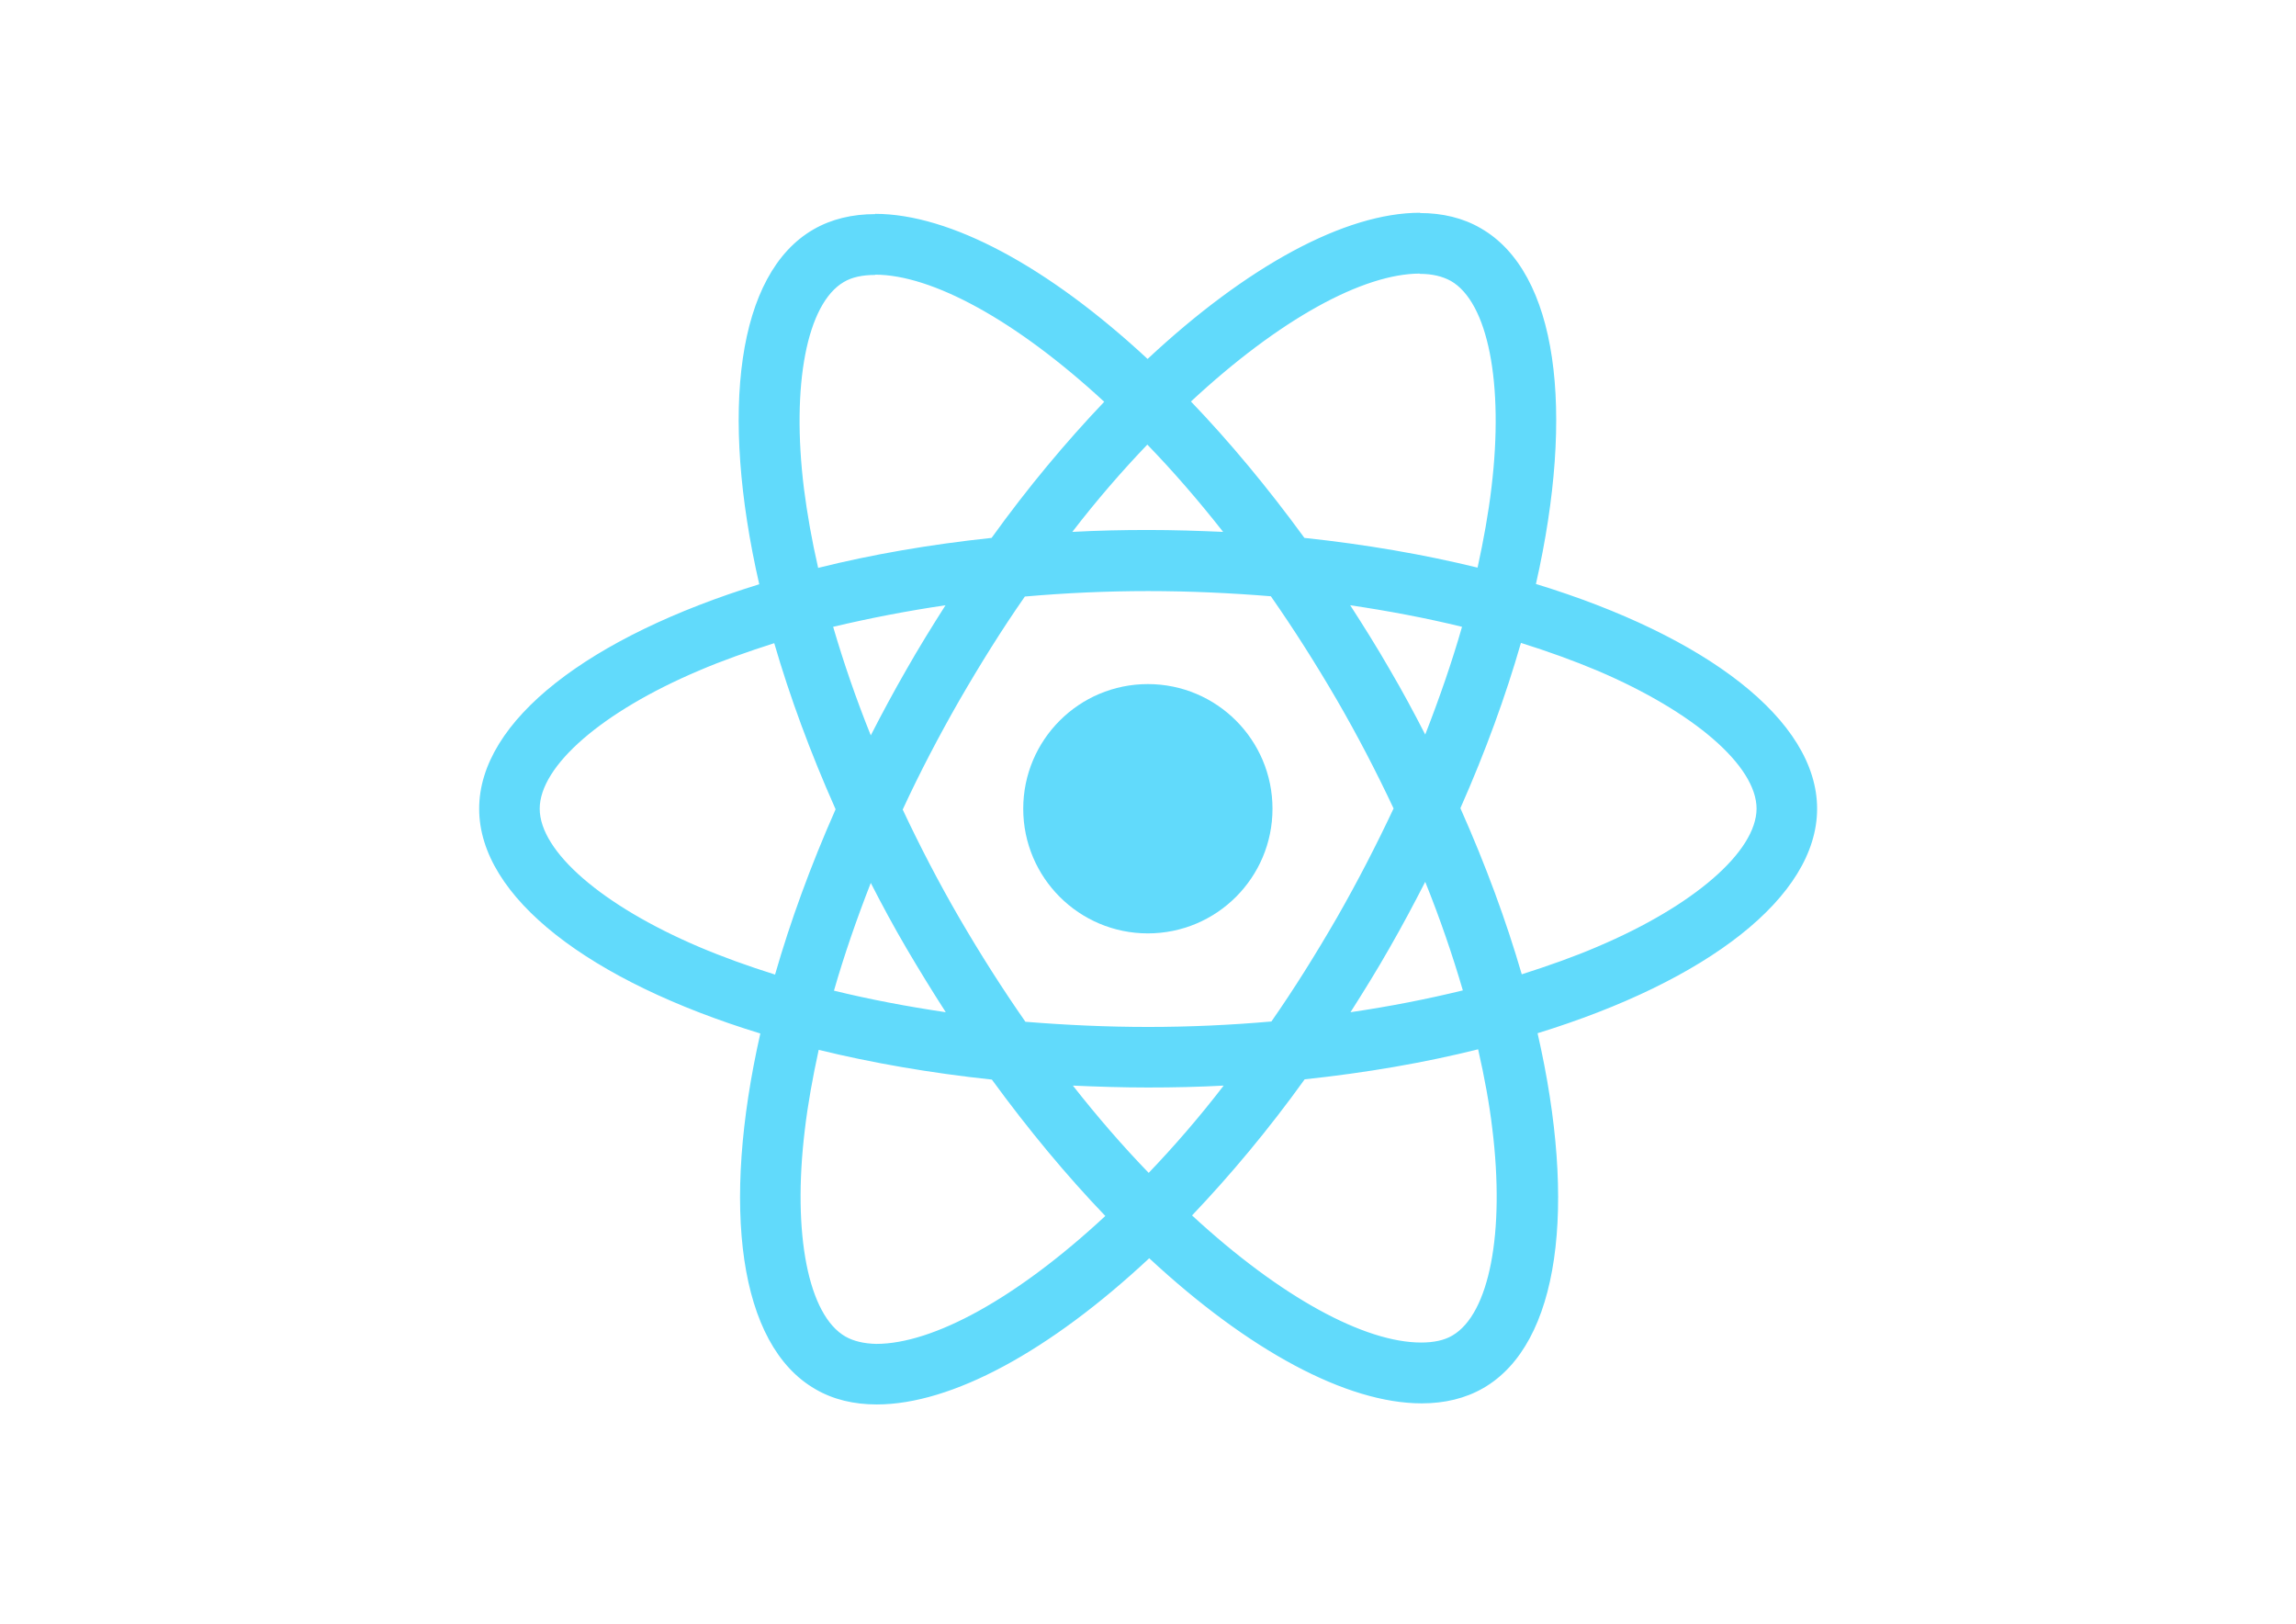
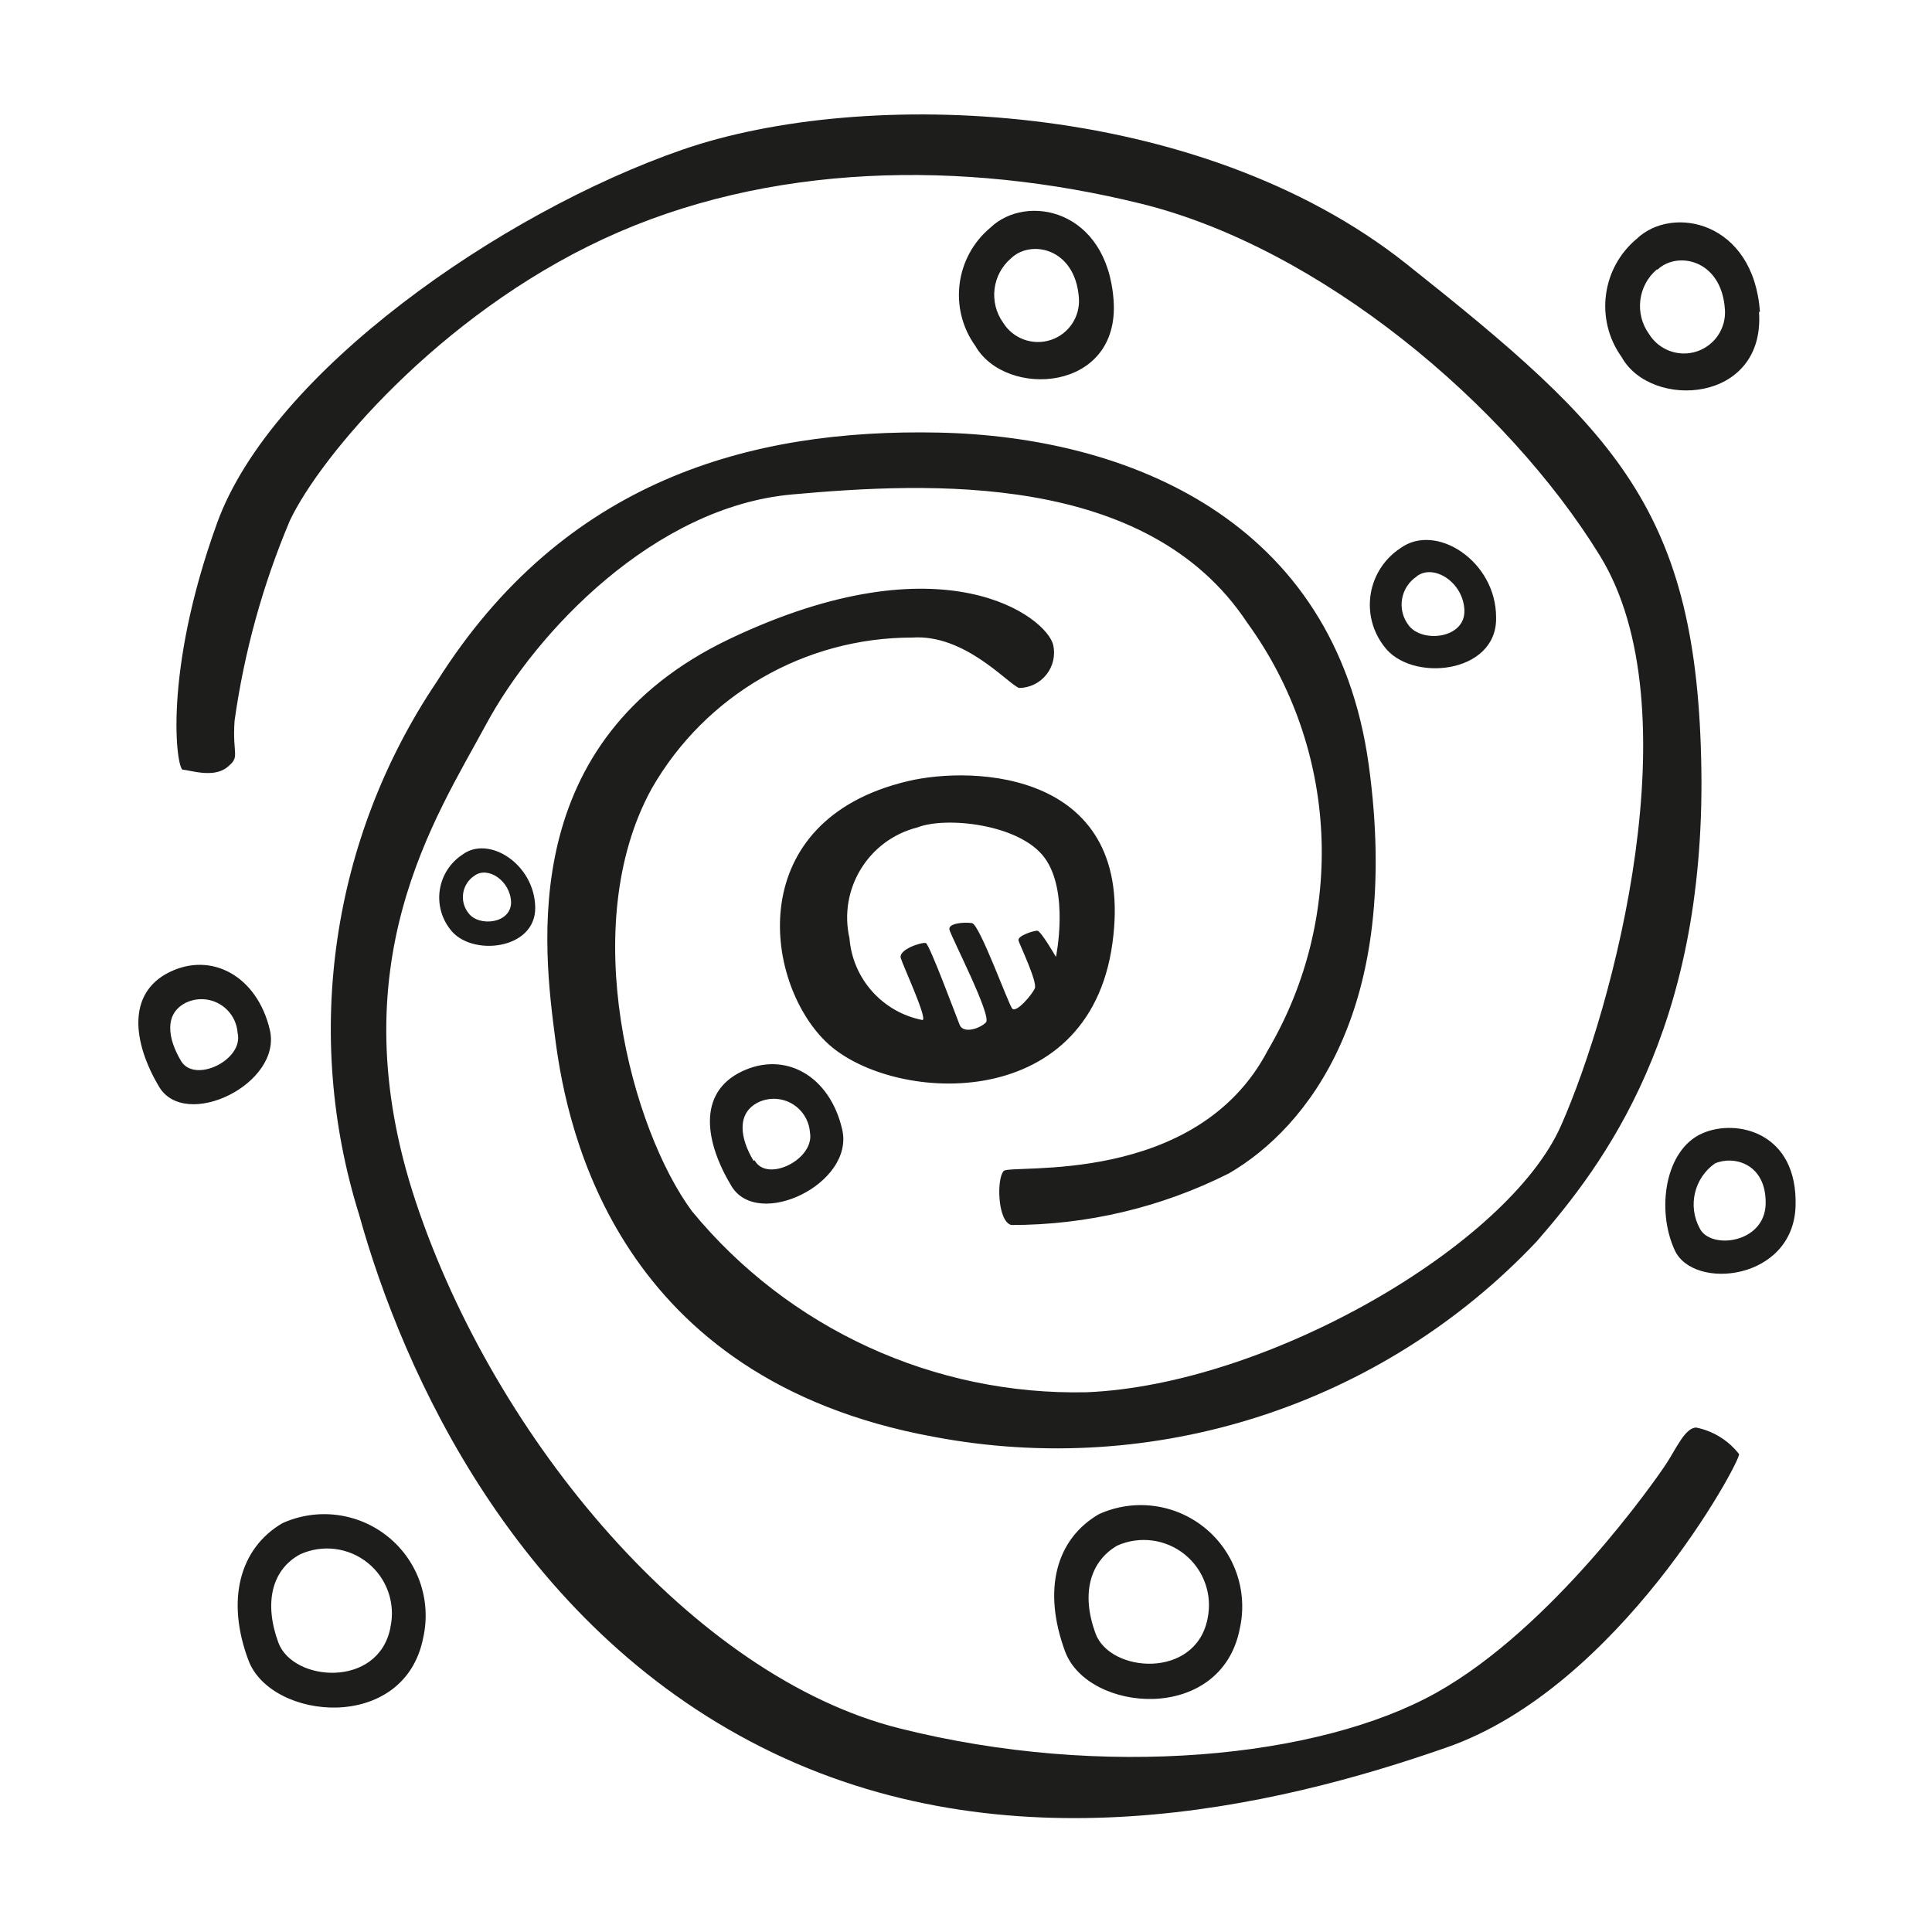
- <svg xmlns="http://www.w3.org/2000/svg" viewBox="0 0 841.9 595.3">
-   <g fill="#61DAFB">
-     <path d="M666.3 296.5c0-32.5-40.7-63.3-103.1-82.4 14.4-63.6 8-114.2-20.2-130.4-6.5-3.8-14.1-5.6-22.4-5.6v22.3c4.6 0 8.3.9 11.4 2.6 13.6 7.8 19.5 37.5 14.9 75.7-1.1 9.4-2.9 19.3-5.1 29.4-19.6-4.8-41-8.5-63.5-10.9-13.5-18.5-27.5-35.3-41.6-50 32.6-30.3 63.2-46.9 84-46.9V78c-27.5 0-63.5 19.6-99.9 53.6-36.4-33.8-72.4-53.2-99.9-53.2v22.3c20.7 0 51.4 16.5 84 46.6-14 14.7-28 31.4-41.3 49.9-22.6 2.4-44 6.1-63.6 11-2.3-10-4-19.7-5.2-29-4.7-38.2 1.1-67.9 14.6-75.8 3-1.8 6.9-2.6 11.5-2.6V78.5c-8.4 0-16 1.8-22.6 5.6-28.1 16.2-34.4 66.7-19.9 130.1-62.2 19.2-102.7 49.9-102.7 82.3 0 32.5 40.7 63.3 103.1 82.4-14.4 63.6-8 114.2 20.2 130.4 6.5 3.8 14.1 5.6 22.5 5.6 27.5 0 63.5-19.6 99.9-53.6 36.4 33.8 72.4 53.2 99.9 53.2 8.4 0 16-1.8 22.6-5.6 28.1-16.2 34.4-66.7 19.9-130.1 62-19.1 102.5-49.9 102.5-82.3zm-130.2-66.7c-3.7 12.9-8.3 26.2-13.5 39.5-4.1-8-8.4-16-13.1-24-4.6-8-9.5-15.8-14.4-23.4 14.2 2.1 27.9 4.7 41 7.9zm-45.8 106.5c-7.8 13.5-15.8 26.3-24.1 38.2-14.9 1.3-30 2-45.2 2-15.1 0-30.2-.7-45-1.9-8.3-11.9-16.4-24.6-24.2-38-7.6-13.1-14.5-26.4-20.8-39.8 6.2-13.4 13.2-26.8 20.7-39.9 7.8-13.5 15.8-26.3 24.1-38.2 14.9-1.3 30-2 45.2-2 15.1 0 30.2.7 45 1.9 8.3 11.9 16.4 24.6 24.2 38 7.6 13.1 14.5 26.4 20.8 39.8-6.3 13.4-13.2 26.8-20.7 39.9zm32.3-13c5.4 13.4 10 26.8 13.8 39.8-13.1 3.2-26.9 5.9-41.2 8 4.9-7.7 9.8-15.6 14.4-23.7 4.6-8 8.9-16.1 13-24.1zM421.2 430c-9.3-9.6-18.6-20.3-27.8-32 9 .4 18.2.7 27.5.7 9.4 0 18.7-.2 27.8-.7-9 11.7-18.3 22.4-27.5 32zm-74.4-58.9c-14.2-2.1-27.9-4.7-41-7.9 3.7-12.9 8.3-26.2 13.5-39.5 4.1 8 8.4 16 13.1 24 4.7 8 9.5 15.8 14.4 23.4zM420.7 163c9.3 9.6 18.6 20.3 27.8 32-9-.4-18.2-.7-27.5-.7-9.4 0-18.7.2-27.8.7 9-11.7 18.3-22.4 27.5-32zm-74 58.9c-4.9 7.7-9.8 15.6-14.4 23.7-4.6 8-8.9 16-13 24-5.4-13.4-10-26.8-13.8-39.8 13.1-3.1 26.9-5.8 41.2-7.9zm-90.5 125.2c-35.4-15.1-58.3-34.9-58.3-50.6 0-15.7 22.9-35.6 58.3-50.6 8.6-3.7 18-7 27.7-10.1 5.7 19.6 13.2 40 22.5 60.9-9.2 20.8-16.6 41.1-22.2 60.6-9.9-3.1-19.3-6.5-28-10.2zM310 490c-13.6-7.8-19.5-37.5-14.9-75.7 1.1-9.4 2.9-19.3 5.1-29.4 19.6 4.8 41 8.5 63.5 10.9 13.5 18.5 27.5 35.3 41.6 50-32.6 30.3-63.2 46.9-84 46.9-4.5-.1-8.3-1-11.3-2.7zm237.2-76.2c4.7 38.2-1.1 67.9-14.6 75.8-3 1.8-6.9 2.6-11.5 2.6-20.7 0-51.4-16.5-84-46.6 14-14.7 28-31.4 41.3-49.9 22.6-2.4 44-6.1 63.6-11 2.3 10.1 4.1 19.8 5.2 29.1zm38.5-66.7c-8.6 3.7-18 7-27.7 10.1-5.7-19.6-13.2-40-22.5-60.9 9.2-20.8 16.6-41.1 22.2-60.6 9.9 3.1 19.3 6.5 28.1 10.2 35.4 15.1 58.3 34.9 58.3 50.6-.1 15.7-23 35.6-58.4 50.6zM320.8 78.4z" />
-     <circle cx="420.9" cy="296.5" r="45.7" />
-     <path d="M520.5 78.1z" />
+ <svg xmlns="http://www.w3.org/2000/svg" id="Layer_1" data-name="Layer 1" width="64" height="64" viewBox="0 0 64 64">
+   <defs>
+     <style>.cls-1{fill:#1d1d1b;}</style>
+   </defs>
+   <g id="galaxy">
+     <path class="cls-1" d="M32.81,7.54a2.9,2.9,0,0,0-.5,3.92c1,1.75,4.79,1.54,4.58-1.5S34,6.4,32.81,7.54Zm2.93,2.33a1.36,1.36,0,0,1-2.51.82,1.59,1.59,0,0,1,.27-2.14C34.15,7.93,35.62,8.21,35.74,9.87ZM6.06,25.5c.21,0,1,.29,1.46-.08s.17-.37.25-1.54A26.49,26.49,0,0,1,9.6,17.25c1-2.12,4.92-6.79,10.38-9.33S31.9,5.29,37.81,6.75,49.9,13.37,53,18.41s.46,14.92-1.29,18.88S42,45.87,36,46.12a16.46,16.46,0,0,1-13.08-6c-2-2.71-3.83-9.46-1.33-14a9.94,9.94,0,0,1,8.63-5c1.75-.12,3.17,1.54,3.54,1.67a1.17,1.17,0,0,0,1.13-1.42c-.21-.92-3.62-3.58-10.71-.21S18,31.41,18.4,34.46s2.08,11.21,12.5,13.13a21.87,21.87,0,0,0,20-6.46c2.25-2.58,5.58-7,5.46-15.62S53.52,14.25,46.6,8.75s-18-5.87-24-3.79S9,12.33,7.19,17.33,5.85,25.5,6.06,25.5Zm2.88,8.62C8.52,32.33,7,31.51,5.6,32.21S4.4,34.54,5.27,36,9.35,35.91,8.94,34.12ZM6,35.15c-.45-.75-.57-1.58.17-1.94a1.2,1.2,0,0,1,1.7,1C8.09,35.11,6.45,35.9,6,35.15Zm30.85-3.9c.79-5.71-4.59-5.9-6.79-5.37-5.42,1.29-4.79,6.58-2.71,8.62S36.06,37,36.85,31.25Zm-6.29,2.54a3,3,0,0,1-2.42-2.71,3.08,3.08,0,0,1,2.25-3.67c.93-.37,3.38-.12,4.21,1s.38,3.29.38,3.29-.5-.87-.62-.87-.67.17-.62.33.63,1.37.54,1.58-.62.83-.75.67-1.08-2.79-1.33-2.83-.79,0-.75.21,1.42,2.87,1.21,3.08-.75.38-.87.08-1-2.67-1.12-2.71-.92.21-.83.5S30.73,33.75,30.56,33.79ZM36.4,50.16c-1.42.83-1.87,2.5-1.12,4.54s5.17,2.42,5.79-.75A3.36,3.36,0,0,0,36.4,50.16ZM40,53.63c-.4,2-3.23,1.79-3.71.48s-.19-2.38.72-2.91A2.16,2.16,0,0,1,40,53.63ZM24.56,35.5c-1.46.71-1.21,2.33-.33,3.79s4.08-.08,3.67-1.87S26,34.8,24.56,35.5Zm.4,2.95c-.45-.75-.57-1.58.17-1.94a1.2,1.2,0,0,1,1.7,1C27,38.4,25.41,39.19,25,38.44Zm24.6-18c0-1.87-2-3.15-3.17-2.29a2.24,2.24,0,0,0-.54,3.25C46.73,22.62,49.6,22.33,49.56,20.46Zm-2.63-1.36c.57-.43,1.56.21,1.58,1.14s-1.41,1.08-1.85.48A1.12,1.12,0,0,1,46.94,19.09ZM15.32,28.31a1.7,1.7,0,0,0-.41,2.47c.67.92,2.85.7,2.82-.73S16.19,27.66,15.32,28.31Zm1.61,1.58c0,.71-1.07.82-1.41.36A.85.85,0,0,1,15.73,29C16.17,28.69,16.91,29.18,16.93,29.89ZM56.4,37.54c-1.25.54-1.54,2.54-.92,3.88s3.92,1,4-1.46S57.52,37.05,56.4,37.54Zm-.1,3.14a1.66,1.66,0,0,1,.51-2.14c.62-.27,1.7,0,1.68,1.33S56.64,41.41,56.3,40.68Zm2-30.35c-.21-3-2.9-3.55-4.08-2.42a2.9,2.9,0,0,0-.5,3.92C54.69,13.58,58.48,13.37,58.27,10.33Zm-3.39-1.4c.65-.62,2.12-.34,2.23,1.32a1.36,1.36,0,0,1-2.51.82A1.59,1.59,0,0,1,54.88,8.93ZM9.35,50.46C7.94,51.29,7.48,53,8.23,55s5.17,2.42,5.79-.75A3.36,3.36,0,0,0,9.35,50.46Zm3.58,3.47c-.4,2-3.23,1.79-3.71.48S9,52,9.94,51.49A2.15,2.15,0,0,1,12.93,53.92Zm43.26-6.64c-.37,0-.67.71-1,1.21s-3.75,5.42-7.62,7.58-11,2.88-17.79,1.17-13.37-9.54-16-17.42S14.44,27.08,16.1,24s5.58-7.21,10.13-7.62S38,15.62,41.31,20.62A12.94,12.94,0,0,1,42,34.79c-2.37,4.54-8.51,3.76-8.75,4s-.21,1.67.25,1.79a16,16,0,0,0,7.21-1.71c2.58-1.5,5.75-5.42,4.63-13.54s-8-10.87-14.25-11-12.42,1.58-16.62,8.25A20.62,20.62,0,0,0,11.9,40.25c1.46,5.25,5.21,13.54,13.33,17.63s17,2,22.71,0,9.71-9.46,9.67-9.71A2.4,2.4,0,0,0,56.19,47.29Z" />
  </g>
</svg>
